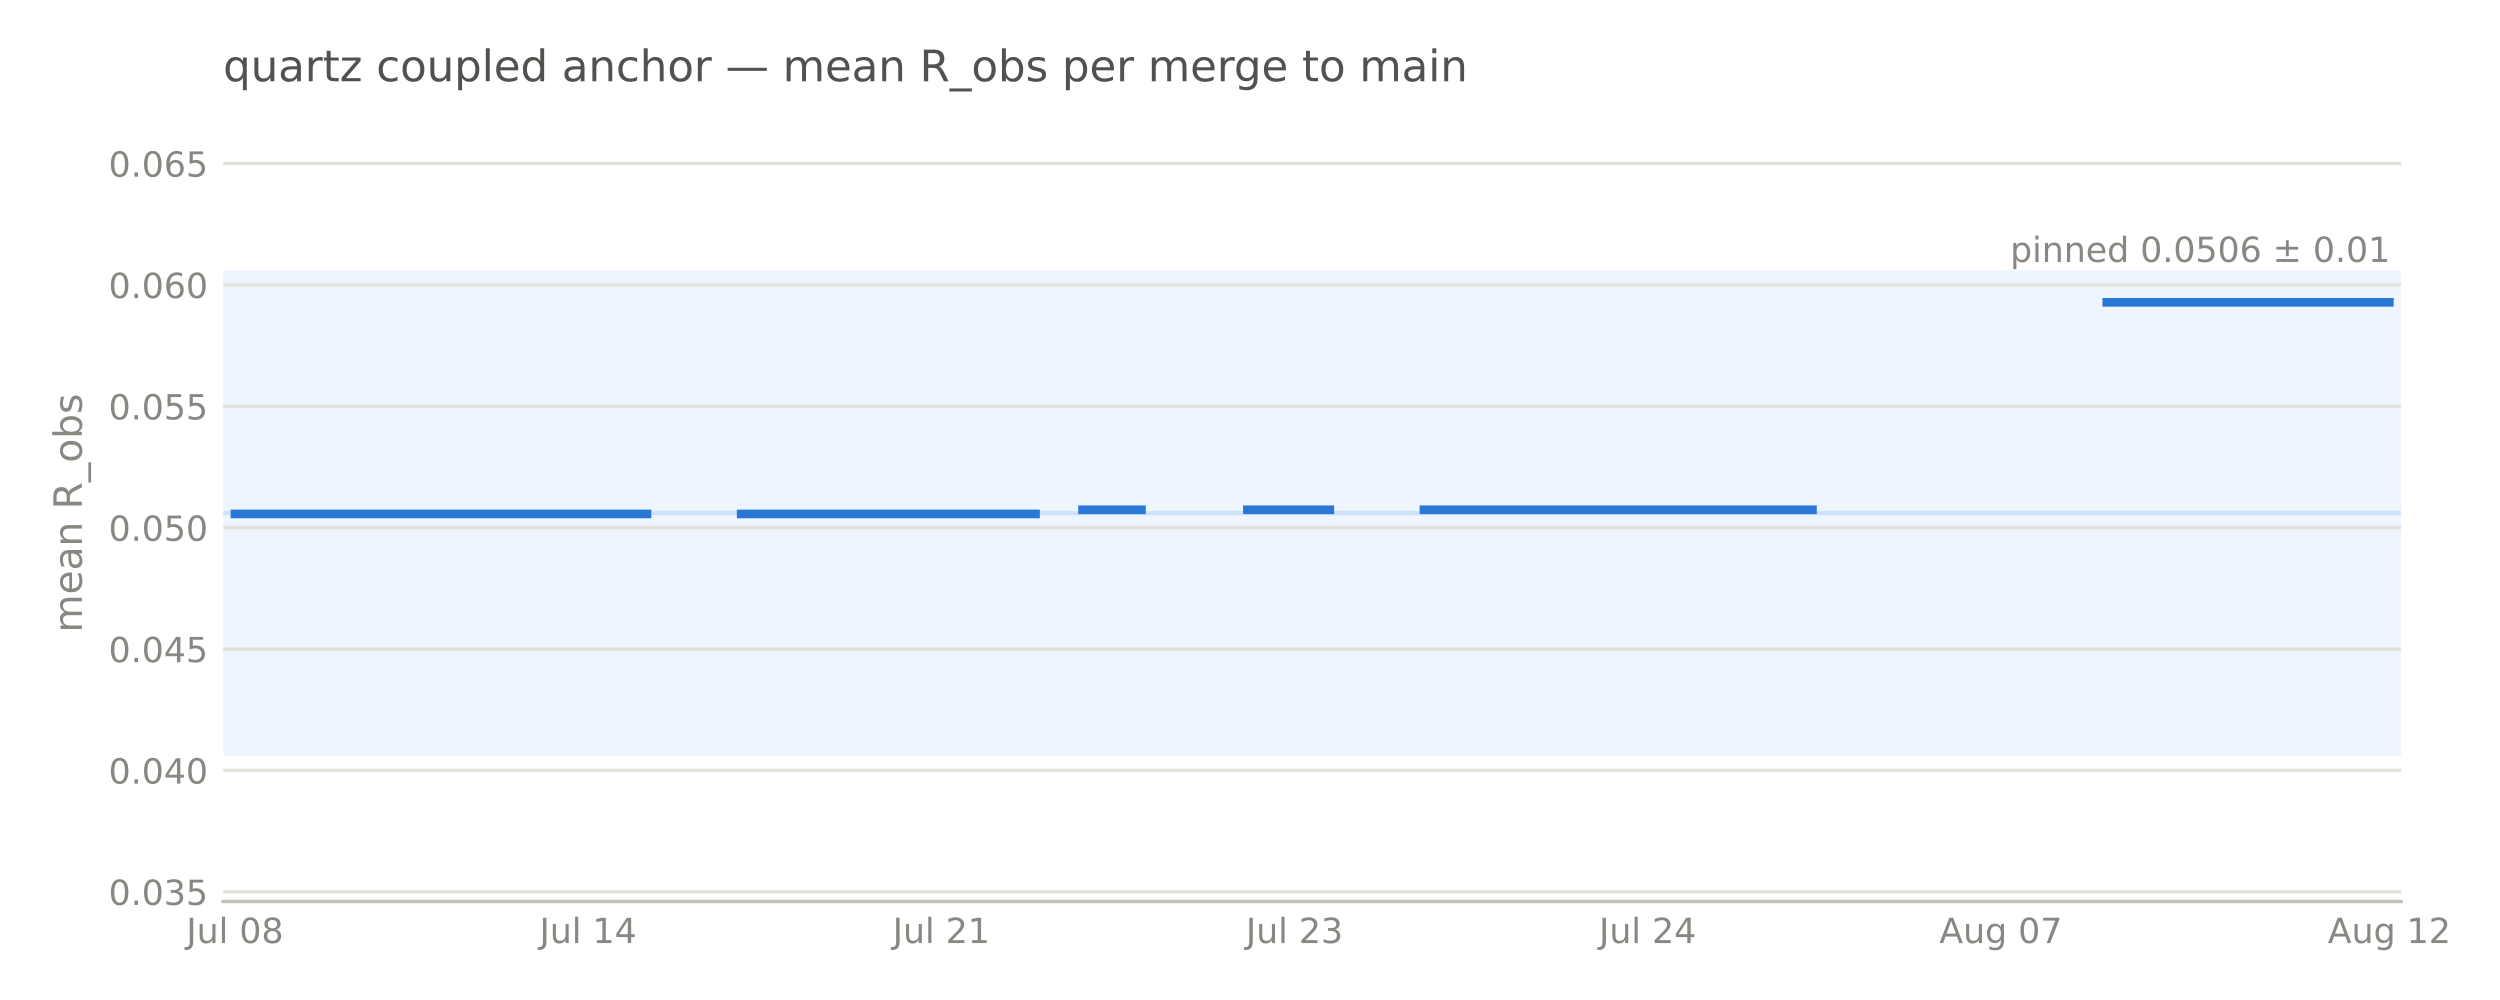
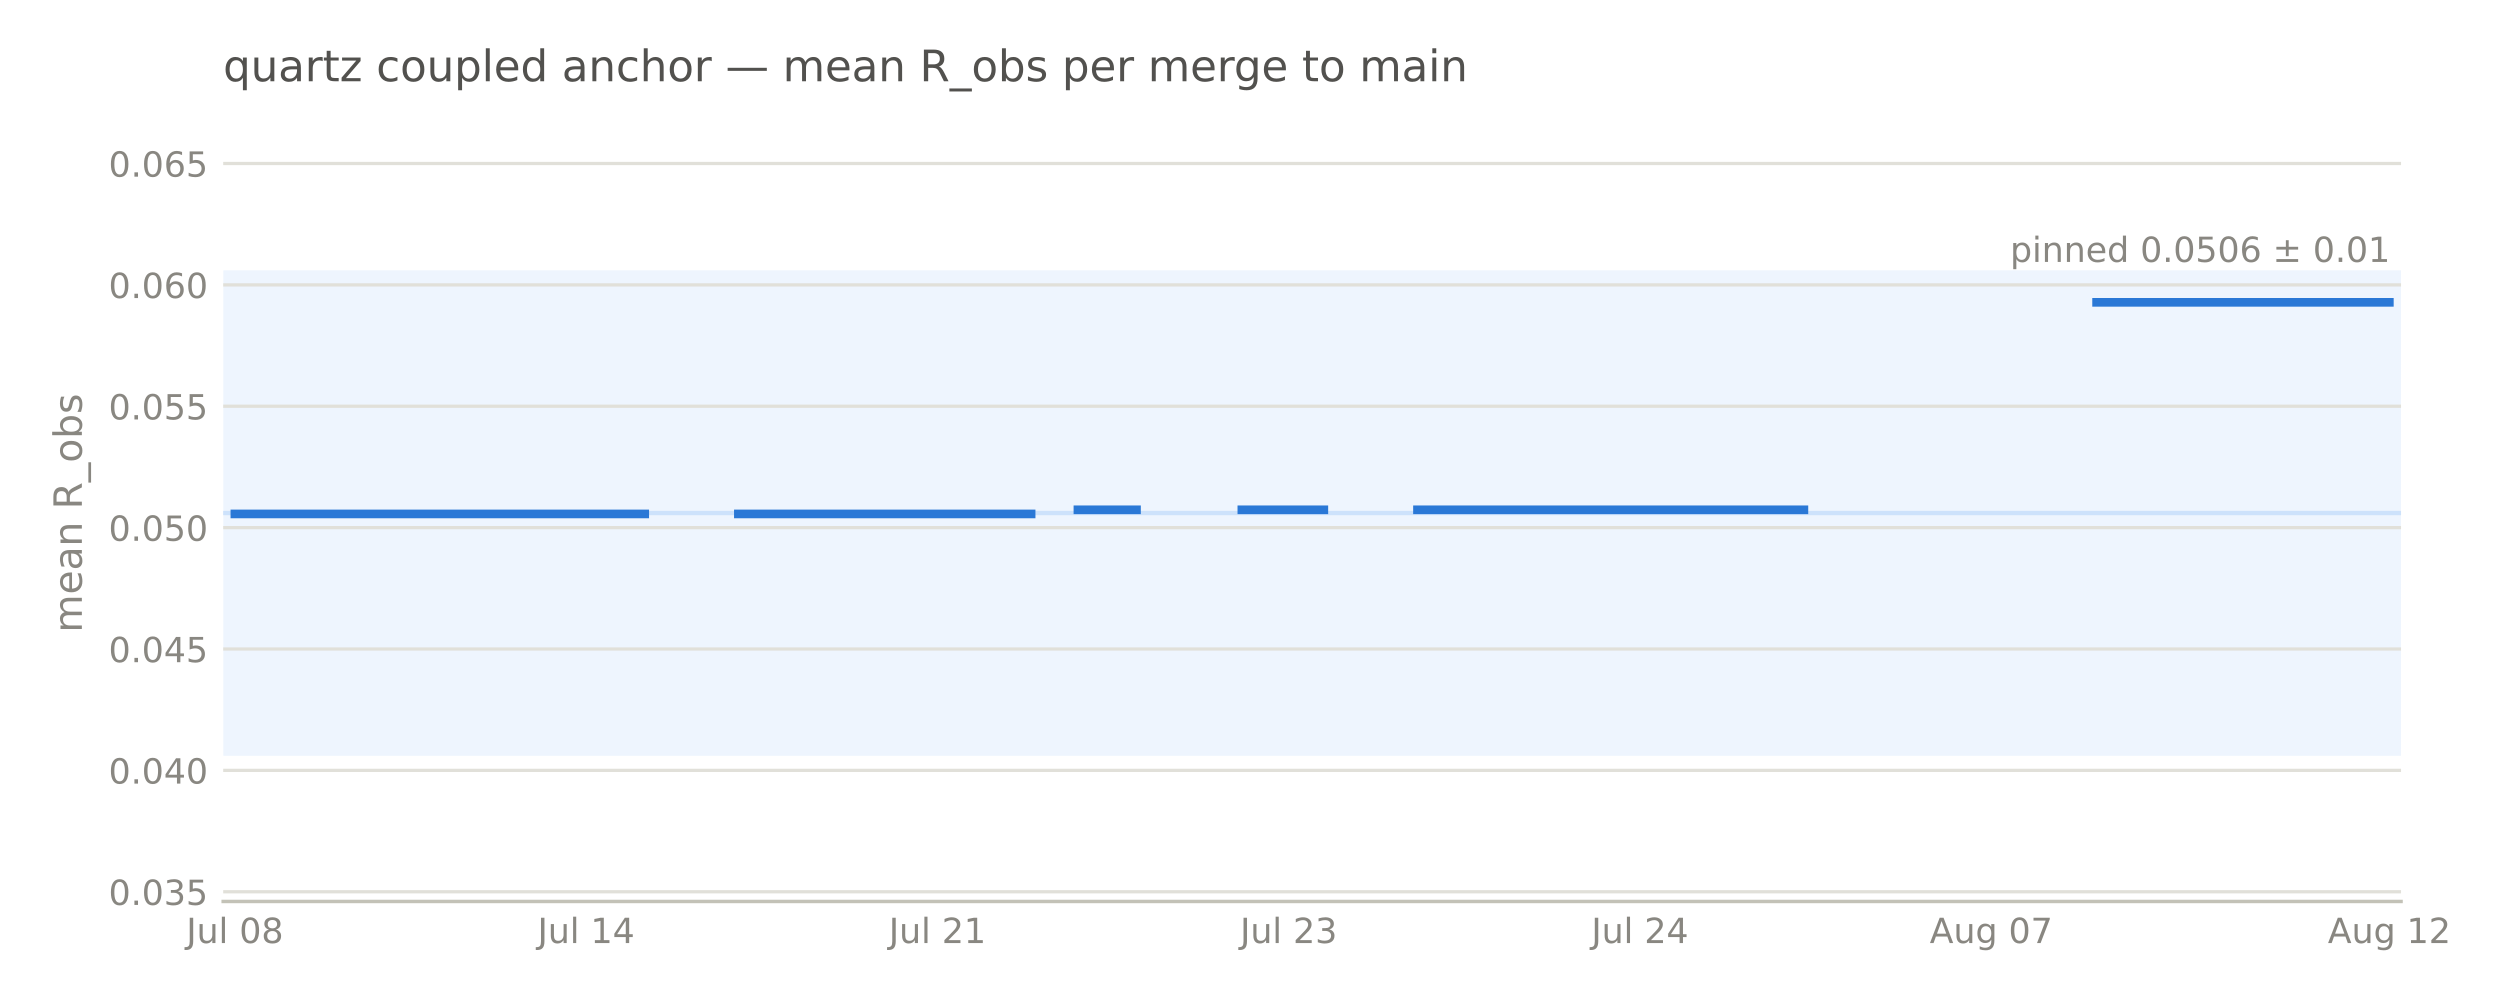
<svg xmlns="http://www.w3.org/2000/svg" width="576pt" height="230.4pt" viewBox="0 0 576 230.4" version="1.1">
  <defs>
    <style type="text/css">*{stroke-linejoin: round; stroke-linecap: butt}</style>
  </defs>
  <g id="figure_1">
    <g id="patch_1">
      <path d="M 0 230.4  L 576 230.4  L 576 0  L 0 0  L 0 230.4  z " style="fill: none; opacity: 0" />
    </g>
    <g id="axes_1">
      <g id="patch_2">
-         <path d="M 51.422 207.698  L 553.213 207.698  L 553.213 28.72  L 51.422 28.72  L 51.422 207.698  z " style="fill: none" />
+         <path d="M 51.422 207.698  L 553.2 207.698  L 553.2 28.72  L 51.422 28.72  L 51.422 207.698  z " style="fill: none" />
      </g>
      <g id="patch_3">
-         <path d="M 51.422 174.14  L 553.213 174.14  L 553.213 62.278  L 51.422 62.278  z " clip-path="url(#pc60e7a572a)" style="fill: #cde2fb; opacity: 0.35" />
+         <path d="M 51.422 174.14  L 553.2 174.14  L 553.2 62.278  L 51.422 62.278  z " clip-path="url(#pe7a6bfd51a)" style="fill: #cde2fb; opacity: 0.35" />
      </g>
      <g id="matplotlib.axis_1">
        <g id="xtick_1">
          <g id="line2d_1" />
          <g id="text_1">
-             <text style="font-size: 8px; font-family: 'DejaVu Sans', 'Bitstream Vera Sans', 'Computer Modern Sans Serif', 'Lucida Grande', 'Verdana', 'Geneva', 'Lucid', 'Arial', 'Helvetica', 'Avant Garde', sans-serif; text-anchor: middle; fill: #898781" x="54.134" y="217.277" transform="rotate(-0 54.13449 217.2769)">Jul 08</text>
+             <text style="font-size: 8px; font-family: 'DejaVu Sans', 'Bitstream Vera Sans', 'Computer Modern Sans Serif', 'Lucida Grande', 'Verdana', 'Geneva', 'Lucid', 'Arial', 'Helvetica', 'Avant Garde', sans-serif; text-anchor: middle; fill: #898781" x="54.12" y="217.277" transform="rotate(-0 54.11984 217.2769)">Jul 08</text>
          </g>
        </g>
        <g id="xtick_2">
          <g id="line2d_2" />
          <g id="text_2">
-             <text style="font-size: 8px; font-family: 'DejaVu Sans', 'Bitstream Vera Sans', 'Computer Modern Sans Serif', 'Lucida Grande', 'Verdana', 'Geneva', 'Lucid', 'Arial', 'Helvetica', 'Avant Garde', sans-serif; text-anchor: middle; fill: #898781" x="135.506" y="217.277" transform="rotate(-0 135.506 217.2769)">Jul 14</text>
+             <text style="font-size: 8px; font-family: 'DejaVu Sans', 'Bitstream Vera Sans', 'Computer Modern Sans Serif', 'Lucida Grande', 'Verdana', 'Geneva', 'Lucid', 'Arial', 'Helvetica', 'Avant Garde', sans-serif; text-anchor: middle; fill: #898781" x="135.052" y="217.277" transform="rotate(-0 135.0518 217.2769)">Jul 14</text>
          </g>
        </g>
        <g id="xtick_3">
          <g id="line2d_3" />
          <g id="text_3">
-             <text style="font-size: 8px; font-family: 'DejaVu Sans', 'Bitstream Vera Sans', 'Computer Modern Sans Serif', 'Lucida Grande', 'Verdana', 'Geneva', 'Lucid', 'Arial', 'Helvetica', 'Avant Garde', sans-serif; text-anchor: middle; fill: #898781" x="216.877" y="217.277" transform="rotate(-0 216.8775 217.2769)">Jul 21</text>
+             <text style="font-size: 8px; font-family: 'DejaVu Sans', 'Bitstream Vera Sans', 'Computer Modern Sans Serif', 'Lucida Grande', 'Verdana', 'Geneva', 'Lucid', 'Arial', 'Helvetica', 'Avant Garde', sans-serif; text-anchor: middle; fill: #898781" x="215.984" y="217.277" transform="rotate(-0 215.9837 217.2769)">Jul 21</text>
          </g>
        </g>
        <g id="xtick_4">
          <g id="line2d_4" />
          <g id="text_4">
-             <text style="font-size: 8px; font-family: 'DejaVu Sans', 'Bitstream Vera Sans', 'Computer Modern Sans Serif', 'Lucida Grande', 'Verdana', 'Geneva', 'Lucid', 'Arial', 'Helvetica', 'Avant Garde', sans-serif; text-anchor: middle; fill: #898781" x="298.249" y="217.277" transform="rotate(-0 298.249 217.2769)">Jul 23</text>
+             <text style="font-size: 8px; font-family: 'DejaVu Sans', 'Bitstream Vera Sans', 'Computer Modern Sans Serif', 'Lucida Grande', 'Verdana', 'Geneva', 'Lucid', 'Arial', 'Helvetica', 'Avant Garde', sans-serif; text-anchor: middle; fill: #898781" x="296.916" y="217.277" transform="rotate(-0 296.9156 217.2769)">Jul 23</text>
          </g>
        </g>
        <g id="xtick_5">
          <g id="line2d_5" />
          <g id="text_5">
-             <text style="font-size: 8px; font-family: 'DejaVu Sans', 'Bitstream Vera Sans', 'Computer Modern Sans Serif', 'Lucida Grande', 'Verdana', 'Geneva', 'Lucid', 'Arial', 'Helvetica', 'Avant Garde', sans-serif; text-anchor: middle; fill: #898781" x="379.62" y="217.277" transform="rotate(-0 379.6205 217.2769)">Jul 24</text>
+             <text style="font-size: 8px; font-family: 'DejaVu Sans', 'Bitstream Vera Sans', 'Computer Modern Sans Serif', 'Lucida Grande', 'Verdana', 'Geneva', 'Lucid', 'Arial', 'Helvetica', 'Avant Garde', sans-serif; text-anchor: middle; fill: #898781" x="377.848" y="217.277" transform="rotate(-0 377.8475 217.2769)">Jul 24</text>
          </g>
        </g>
        <g id="xtick_6">
          <g id="line2d_6" />
          <g id="text_6">
-             <text style="font-size: 8px; font-family: 'DejaVu Sans', 'Bitstream Vera Sans', 'Computer Modern Sans Serif', 'Lucida Grande', 'Verdana', 'Geneva', 'Lucid', 'Arial', 'Helvetica', 'Avant Garde', sans-serif; text-anchor: middle; fill: #898781" x="460.992" y="217.276" transform="rotate(-0 460.9919 217.2763)">Aug 07</text>
+             <text style="font-size: 8px; font-family: 'DejaVu Sans', 'Bitstream Vera Sans', 'Computer Modern Sans Serif', 'Lucida Grande', 'Verdana', 'Geneva', 'Lucid', 'Arial', 'Helvetica', 'Avant Garde', sans-serif; text-anchor: middle; fill: #898781" x="458.779" y="217.276" transform="rotate(-0 458.7794 217.2763)">Aug 07</text>
          </g>
        </g>
        <g id="xtick_7">
          <g id="line2d_7" />
          <g id="text_7">
-             <text style="font-size: 8px; font-family: 'DejaVu Sans', 'Bitstream Vera Sans', 'Computer Modern Sans Serif', 'Lucida Grande', 'Verdana', 'Geneva', 'Lucid', 'Arial', 'Helvetica', 'Avant Garde', sans-serif; text-anchor: middle; fill: #898781" x="550.501" y="217.276" transform="rotate(-0 550.5006 217.2763)">Aug 12</text>
+             <text style="font-size: 8px; font-family: 'DejaVu Sans', 'Bitstream Vera Sans', 'Computer Modern Sans Serif', 'Lucida Grande', 'Verdana', 'Geneva', 'Lucid', 'Arial', 'Helvetica', 'Avant Garde', sans-serif; text-anchor: middle; fill: #898781" x="550.502" y="217.276" transform="rotate(-0 550.5023 217.2763)">Aug 12</text>
          </g>
        </g>
      </g>
      <g id="matplotlib.axis_2">
        <g id="ytick_1">
          <g id="line2d_8">
-             <path d="M 51.422 205.461  L 553.213 205.461  " clip-path="url(#pc60e7a572a)" style="fill: none; stroke: #e1e0d9; stroke-width: 0.75; stroke-linecap: square" />
+             <path d="M 51.422 205.461  L 553.2 205.461  " clip-path="url(#pe7a6bfd51a)" style="fill: none; stroke: #e1e0d9; stroke-width: 0.75; stroke-linecap: square" />
          </g>
          <g id="line2d_9" />
          <g id="text_8">
            <text style="font-size: 8px; font-family: 'DejaVu Sans', 'Bitstream Vera Sans', 'Computer Modern Sans Serif', 'Lucida Grande', 'Verdana', 'Geneva', 'Lucid', 'Arial', 'Helvetica', 'Avant Garde', sans-serif; text-anchor: end; fill: #898781" x="47.922" y="208.5" transform="rotate(-0 47.92211 208.5)">0.035</text>
          </g>
        </g>
        <g id="ytick_2">
          <g id="line2d_10">
-             <path d="M 51.422 177.496  L 553.213 177.496  " clip-path="url(#pc60e7a572a)" style="fill: none; stroke: #e1e0d9; stroke-width: 0.75; stroke-linecap: square" />
+             <path d="M 51.422 177.496  L 553.2 177.496  " clip-path="url(#pe7a6bfd51a)" style="fill: none; stroke: #e1e0d9; stroke-width: 0.75; stroke-linecap: square" />
          </g>
          <g id="line2d_11" />
          <g id="text_9">
            <text style="font-size: 8px; font-family: 'DejaVu Sans', 'Bitstream Vera Sans', 'Computer Modern Sans Serif', 'Lucida Grande', 'Verdana', 'Geneva', 'Lucid', 'Arial', 'Helvetica', 'Avant Garde', sans-serif; text-anchor: end; fill: #898781" x="47.922" y="180.535" transform="rotate(-0 47.92211 180.5346)">0.040</text>
          </g>
        </g>
        <g id="ytick_3">
          <g id="line2d_12">
-             <path d="M 51.422 149.53  L 553.213 149.53  " clip-path="url(#pc60e7a572a)" style="fill: none; stroke: #e1e0d9; stroke-width: 0.75; stroke-linecap: square" />
+             <path d="M 51.422 149.53  L 553.2 149.53  " clip-path="url(#pe7a6bfd51a)" style="fill: none; stroke: #e1e0d9; stroke-width: 0.75; stroke-linecap: square" />
          </g>
          <g id="line2d_13" />
          <g id="text_10">
            <text style="font-size: 8px; font-family: 'DejaVu Sans', 'Bitstream Vera Sans', 'Computer Modern Sans Serif', 'Lucida Grande', 'Verdana', 'Geneva', 'Lucid', 'Arial', 'Helvetica', 'Avant Garde', sans-serif; text-anchor: end; fill: #898781" x="47.922" y="152.569" transform="rotate(-0 47.92211 152.5693)">0.045</text>
          </g>
        </g>
        <g id="ytick_4">
          <g id="line2d_14">
-             <path d="M 51.422 121.565  L 553.213 121.565  " clip-path="url(#pc60e7a572a)" style="fill: none; stroke: #e1e0d9; stroke-width: 0.75; stroke-linecap: square" />
+             <path d="M 51.422 121.565  L 553.2 121.565  " clip-path="url(#pe7a6bfd51a)" style="fill: none; stroke: #e1e0d9; stroke-width: 0.75; stroke-linecap: square" />
          </g>
          <g id="line2d_15" />
          <g id="text_11">
            <text style="font-size: 8px; font-family: 'DejaVu Sans', 'Bitstream Vera Sans', 'Computer Modern Sans Serif', 'Lucida Grande', 'Verdana', 'Geneva', 'Lucid', 'Arial', 'Helvetica', 'Avant Garde', sans-serif; text-anchor: end; fill: #898781" x="47.922" y="124.604" transform="rotate(-0 47.92211 124.604)">0.050</text>
          </g>
        </g>
        <g id="ytick_5">
          <g id="line2d_16">
-             <path d="M 51.422 93.6  L 553.213 93.6  " clip-path="url(#pc60e7a572a)" style="fill: none; stroke: #e1e0d9; stroke-width: 0.75; stroke-linecap: square" />
+             <path d="M 51.422 93.6  L 553.2 93.6  " clip-path="url(#pe7a6bfd51a)" style="fill: none; stroke: #e1e0d9; stroke-width: 0.75; stroke-linecap: square" />
          </g>
          <g id="line2d_17" />
          <g id="text_12">
            <text style="font-size: 8px; font-family: 'DejaVu Sans', 'Bitstream Vera Sans', 'Computer Modern Sans Serif', 'Lucida Grande', 'Verdana', 'Geneva', 'Lucid', 'Arial', 'Helvetica', 'Avant Garde', sans-serif; text-anchor: end; fill: #898781" x="47.922" y="96.639" transform="rotate(-0 47.92211 96.63863)">0.055</text>
          </g>
        </g>
        <g id="ytick_6">
          <g id="line2d_18">
-             <path d="M 51.422 65.634  L 553.213 65.634  " clip-path="url(#pc60e7a572a)" style="fill: none; stroke: #e1e0d9; stroke-width: 0.75; stroke-linecap: square" />
+             <path d="M 51.422 65.634  L 553.2 65.634  " clip-path="url(#pe7a6bfd51a)" style="fill: none; stroke: #e1e0d9; stroke-width: 0.75; stroke-linecap: square" />
          </g>
          <g id="line2d_19" />
          <g id="text_13">
            <text style="font-size: 8px; font-family: 'DejaVu Sans', 'Bitstream Vera Sans', 'Computer Modern Sans Serif', 'Lucida Grande', 'Verdana', 'Geneva', 'Lucid', 'Arial', 'Helvetica', 'Avant Garde', sans-serif; text-anchor: end; fill: #898781" x="47.922" y="68.673" transform="rotate(-0 47.92211 68.6733)">0.060</text>
          </g>
        </g>
        <g id="ytick_7">
          <g id="line2d_20">
-             <path d="M 51.422 37.669  L 553.213 37.669  " clip-path="url(#pc60e7a572a)" style="fill: none; stroke: #e1e0d9; stroke-width: 0.75; stroke-linecap: square" />
+             <path d="M 51.422 37.669  L 553.2 37.669  " clip-path="url(#pe7a6bfd51a)" style="fill: none; stroke: #e1e0d9; stroke-width: 0.75; stroke-linecap: square" />
          </g>
          <g id="line2d_21" />
          <g id="text_14">
            <text style="font-size: 8px; font-family: 'DejaVu Sans', 'Bitstream Vera Sans', 'Computer Modern Sans Serif', 'Lucida Grande', 'Verdana', 'Geneva', 'Lucid', 'Arial', 'Helvetica', 'Avant Garde', sans-serif; text-anchor: end; fill: #898781" x="47.922" y="40.708" transform="rotate(-0 47.92211 40.70797)">0.065</text>
          </g>
        </g>
        <g id="text_15">
          <text style="font-size: 9px; font-family: 'DejaVu Sans', 'Bitstream Vera Sans', 'Computer Modern Sans Serif', 'Lucida Grande', 'Verdana', 'Geneva', 'Lucid', 'Arial', 'Helvetica', 'Avant Garde', sans-serif; text-anchor: middle; fill: #898781" x="18.858" y="118.209" transform="rotate(-90 18.8575 118.2091)">mean R_obs</text>
        </g>
      </g>
      <g id="line2d_22">
-         <path d="M 51.422 118.209  L 553.213 118.209  " clip-path="url(#pc60e7a572a)" style="fill: none; stroke: #cde2fb; stroke-linecap: square" />
+         <path d="M 51.422 118.209  L 553.2 118.209  " clip-path="url(#pe7a6bfd51a)" style="fill: none; stroke: #cde2fb; stroke-linecap: square" />
      </g>
      <g id="patch_4">
-         <path d="M 51.422 207.698  L 553.213 207.698  " style="fill: none; stroke: #c3c2b7; stroke-width: 0.8; stroke-linejoin: miter; stroke-linecap: square" />
+         <path d="M 51.422 207.698  L 553.2 207.698  " style="fill: none; stroke: #c3c2b7; stroke-width: 0.8; stroke-linejoin: miter; stroke-linecap: square" />
      </g>
      <g id="line2d_23">
-         <path d="M 54.134 118.409  L 149.068 118.409  M 170.767 118.409  L 238.577 118.409  M 249.426 117.455  L 262.988 117.455  M 287.399 117.455  L 306.386 117.455  M 328.085 117.455  L 417.594 117.455  M 485.403 69.652  L 550.501 69.652  L 550.501 69.652  " clip-path="url(#pc60e7a572a)" style="fill: none; stroke: #2a78d6; stroke-width: 2; stroke-linecap: square" />
+         <path d="M 54.12 118.409  L 148.54 118.409  M 170.122 118.409  L 237.566 118.409  M 248.356 117.455  L 261.845 117.455  M 286.125 117.455  L 305.009 117.455  M 326.591 117.455  L 415.616 117.455  M 483.059 69.652  L 550.502 69.652  L 550.502 69.652  " clip-path="url(#pe7a6bfd51a)" style="fill: none; stroke: #2a78d6; stroke-width: 2; stroke-linecap: square" />
      </g>
      <g id="text_16">
-         <text style="font-size: 8px; font-family: 'DejaVu Sans', 'Bitstream Vera Sans', 'Computer Modern Sans Serif', 'Lucida Grande', 'Verdana', 'Geneva', 'Lucid', 'Arial', 'Helvetica', 'Avant Garde', sans-serif; text-anchor: end; fill: #898781" x="550.704" y="60.357" transform="rotate(-0 550.704 60.35652)">pinned 0.0506 ± 0.01</text>
+         <text style="font-size: 8px; font-family: 'DejaVu Sans', 'Bitstream Vera Sans', 'Computer Modern Sans Serif', 'Lucida Grande', 'Verdana', 'Geneva', 'Lucid', 'Arial', 'Helvetica', 'Avant Garde', sans-serif; text-anchor: end; fill: #898781" x="550.691" y="60.357" transform="rotate(-0 550.6911 60.35652)">pinned 0.0506 ± 0.01</text>
      </g>
      <g id="text_17">
        <text style="font-size: 10px; font-family: 'DejaVu Sans', 'Bitstream Vera Sans', 'Computer Modern Sans Serif', 'Lucida Grande', 'Verdana', 'Geneva', 'Lucid', 'Arial', 'Helvetica', 'Avant Garde', sans-serif; text-anchor: start; fill: #52514e" x="51.422" y="18.72" transform="rotate(-0 51.42211 18.72)">quartz coupled anchor — mean R_obs per merge to main</text>
      </g>
    </g>
  </g>
  <defs>
-     <clipPath id="pc60e7a572a">
-       <rect x="51.422" y="28.72" width="501.791" height="178.978" />
+     <clipPath id="pe7a6bfd51a">
+       <rect x="51.422" y="28.72" width="501.778" height="178.978" />
    </clipPath>
  </defs>
</svg>
